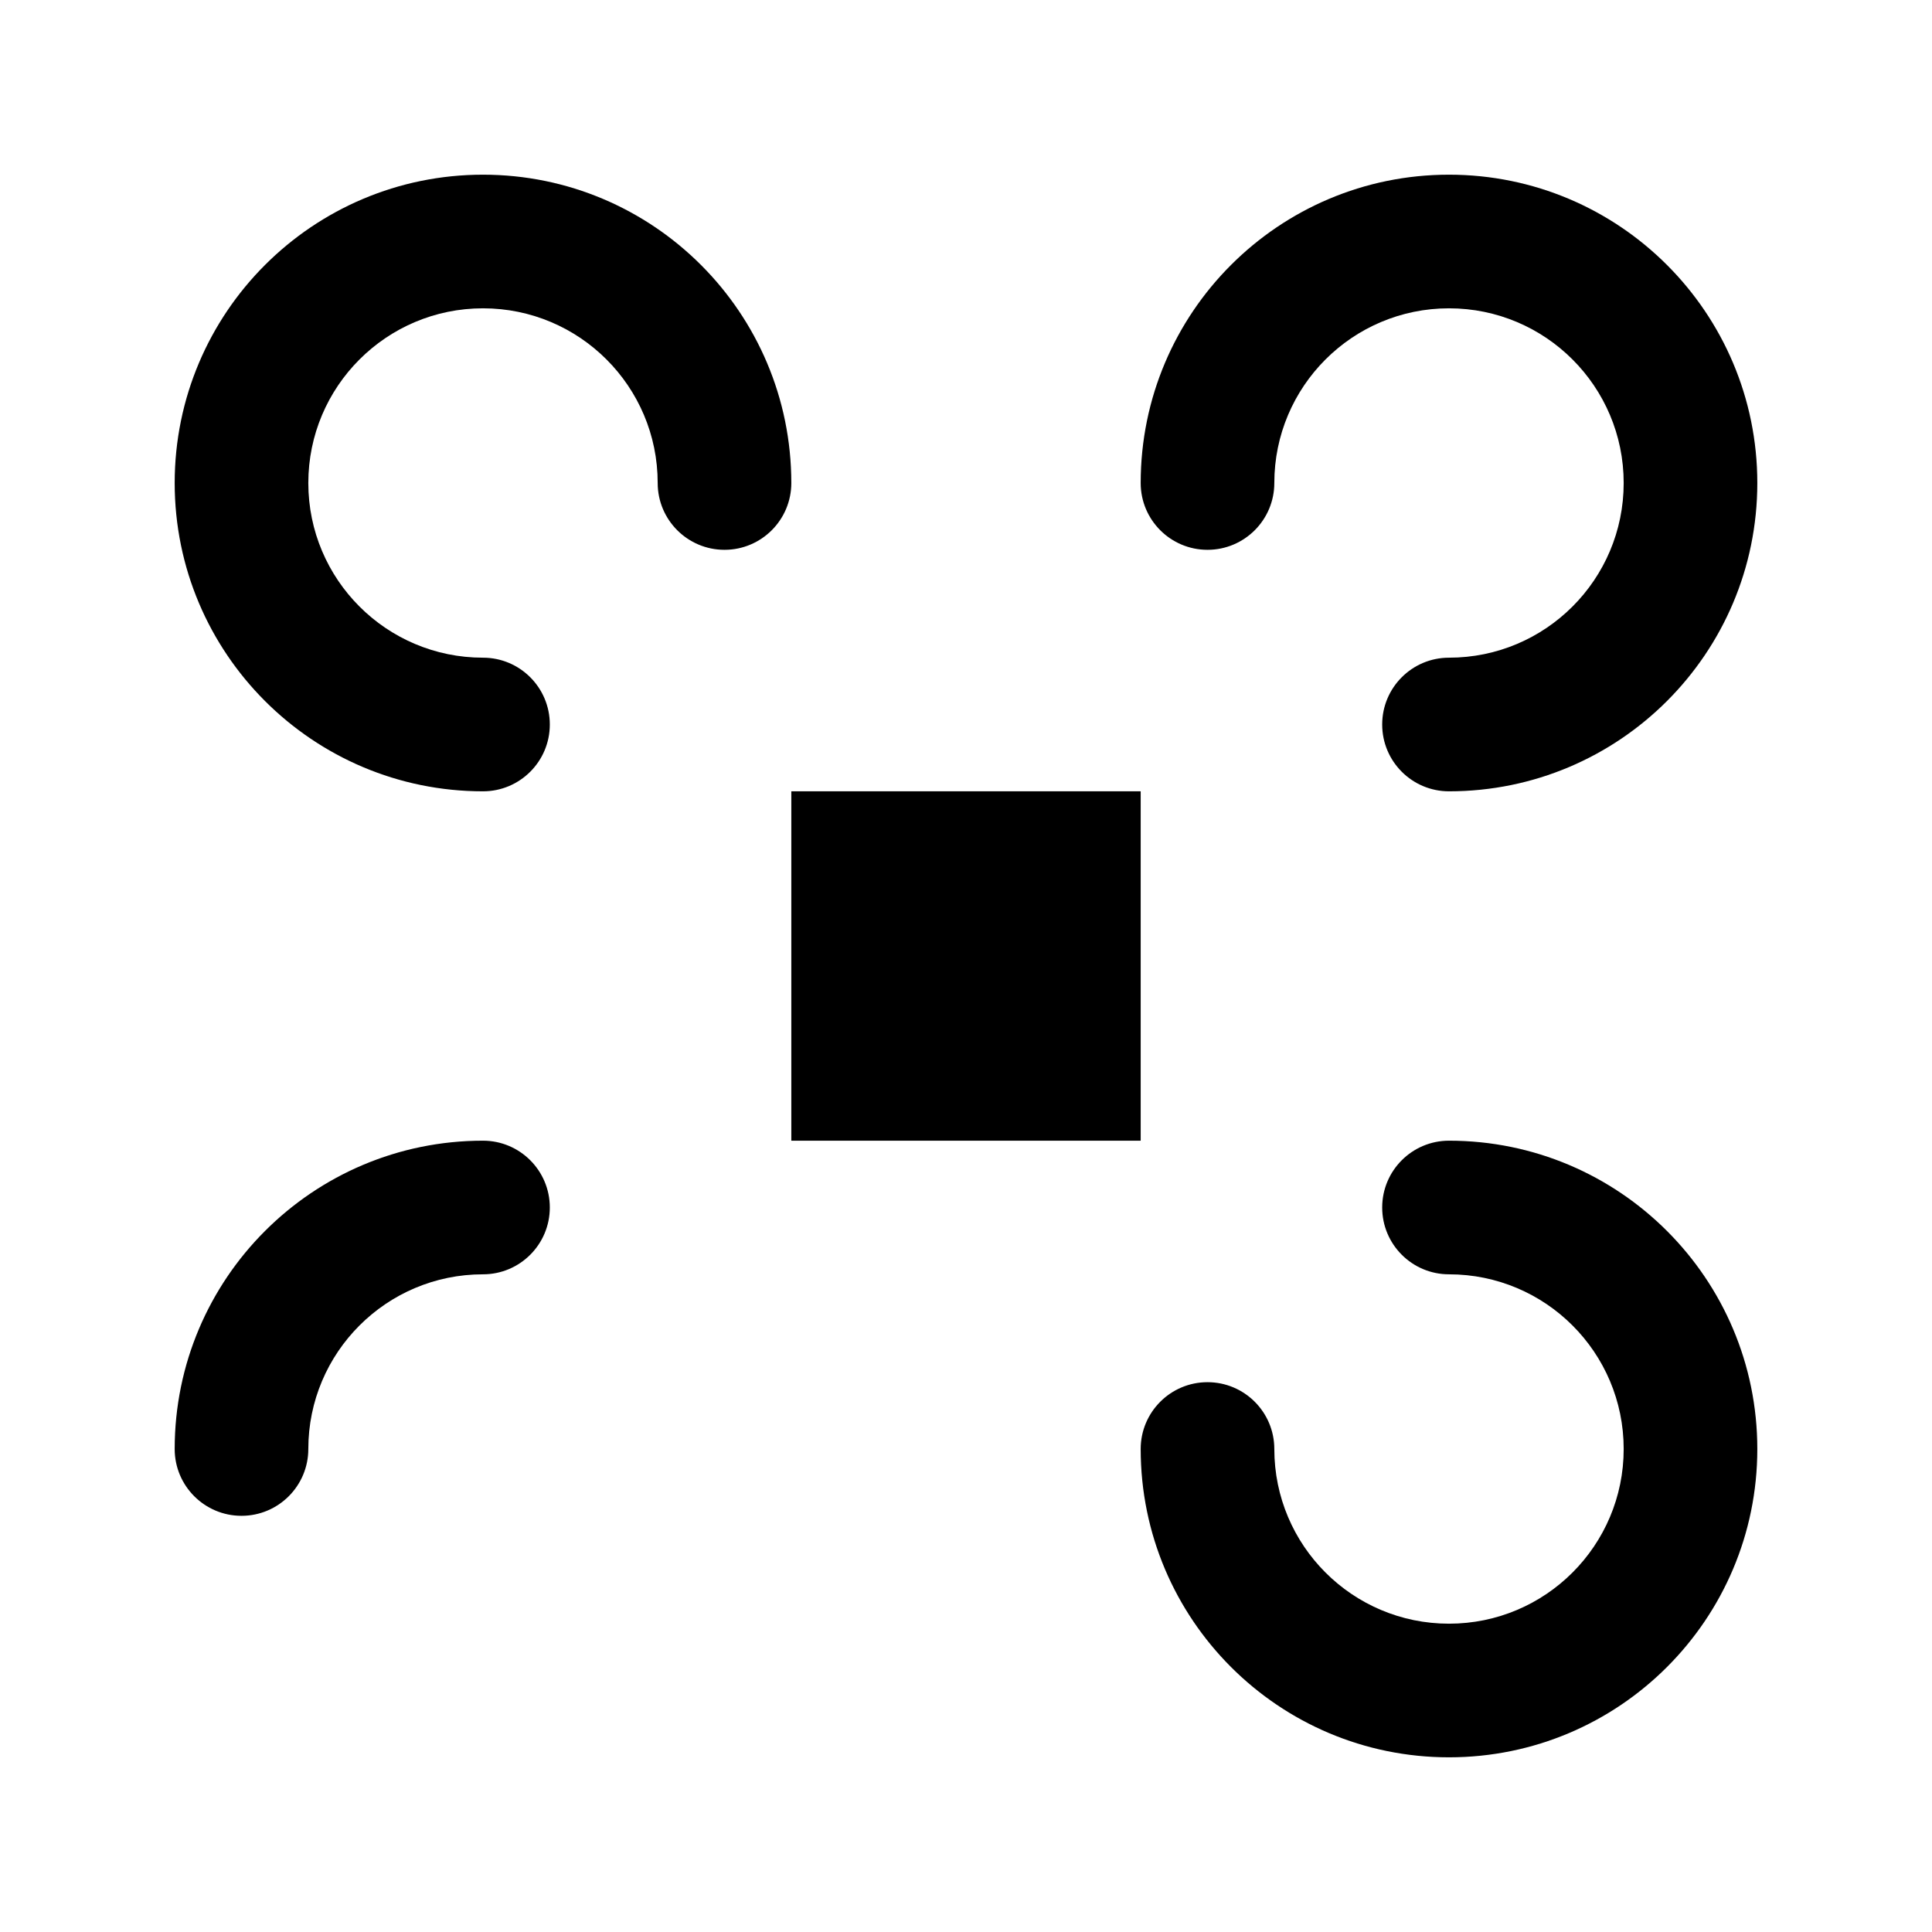
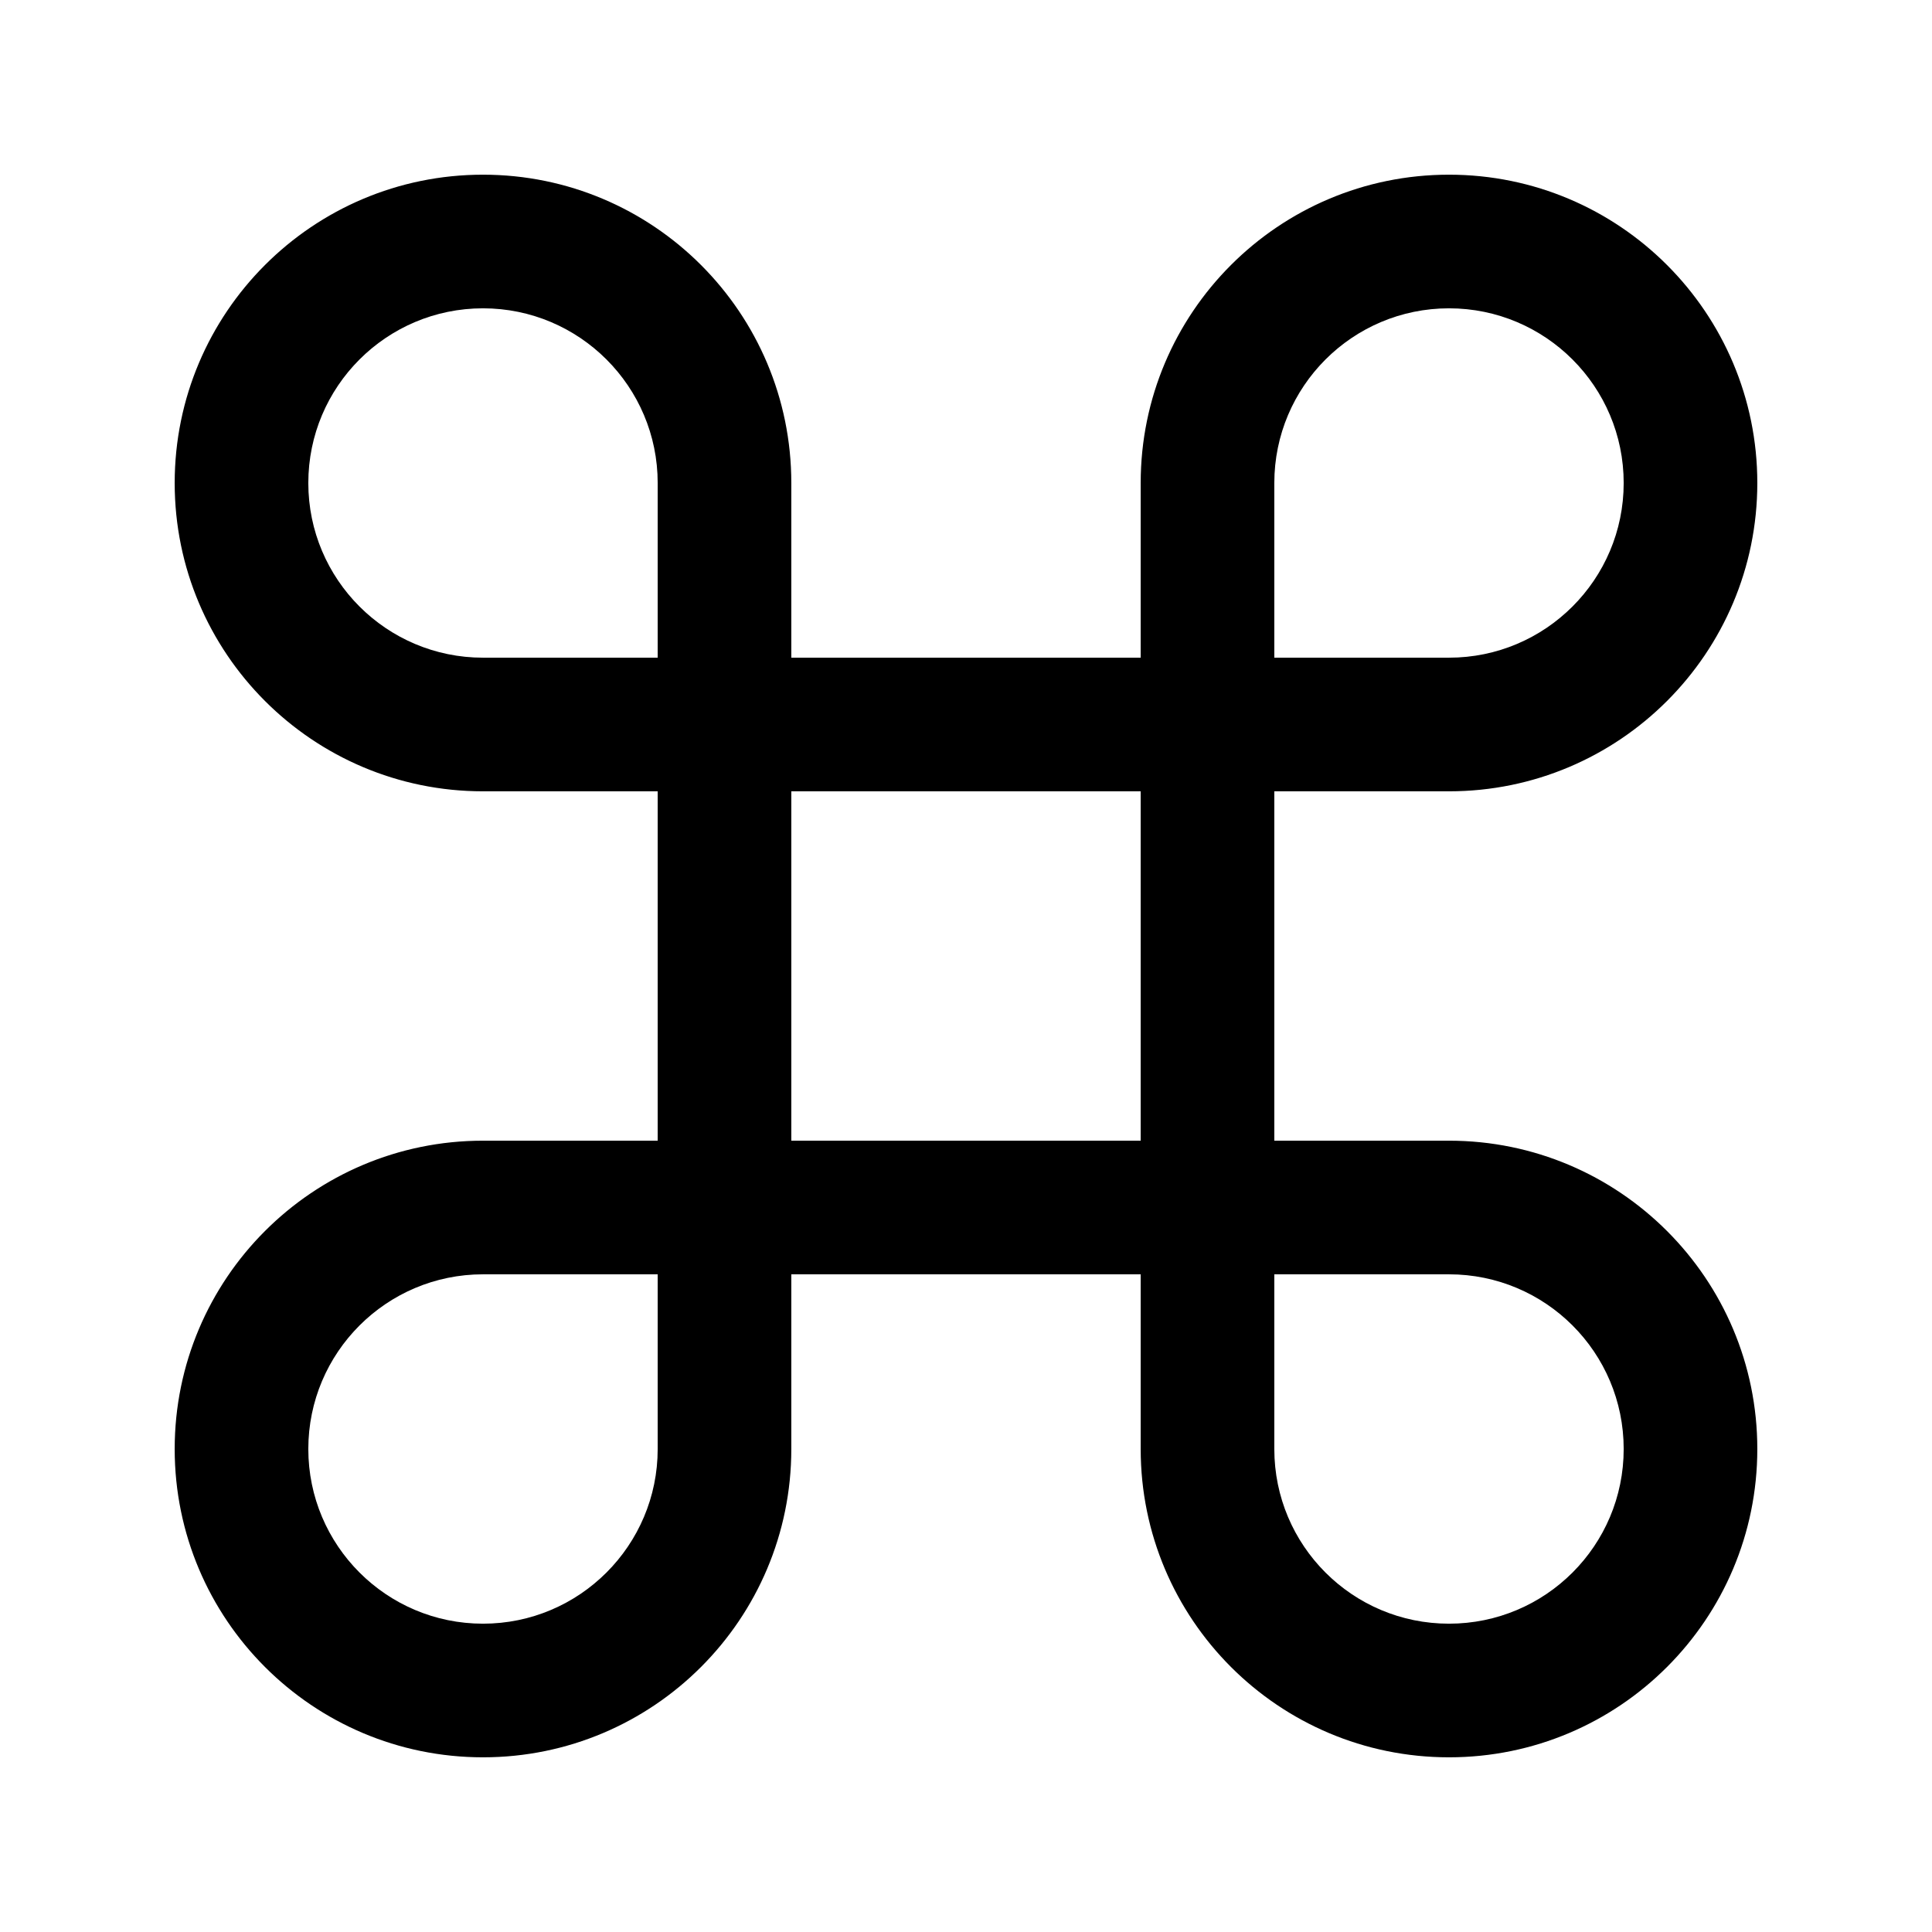
<svg xmlns="http://www.w3.org/2000/svg" width="24" height="24" viewBox="0 0 24 24" fill="none">
-   <path d="M 9.83 6 A 3.83 3.83 0 0 0 6 2.17 A 3.83 3.83 0 0 0 2.17 6 A 3.83 3.83 0 0 0 6 9.83 A 0.83 0.83 0 0 0 6 8.17 A 2.17 2.17 0 0 1 3.83 6 A 2.17 2.17 0 0 1 6 3.83 A 2.17 2.17 0 0 1 8.17 6 A 0.83 0.83 0 0 0 9.83 6 Z M 18 2.17 A 3.83 3.83 0 0 0 14.17 6 A 0.83 0.83 0 0 0 15.83 6 A 2.17 2.17 0 0 1 18 3.83 A 2.17 2.17 0 0 1 18 8.17 A 0.83 0.83 0 0 0 18 9.83 A 3.83 3.83 0 1 0 18 2.17 Z M 14.17 18 A 3.83 3.83 0 1 0 21.83 18 A 3.83 3.83 0 0 0 18 14.17 A 0.83 0.83 0 1 0 18 15.83 A 2.17 2.17 0 0 1 20.17 18 A 2.17 2.17 0 0 1 15.83 18 A 0.83 0.83 0 0 0 14.17 18 Z M 9.83 14.17 L 14.17 14.17 L 14.17 9.83 L 9.83 9.83 L 9.83 14.17 Z M 6 14.17 A 3.83 3.83 0 0 0 2.17 18 A 0.83 0.83 0 0 0 3.83 18 A 2.17 2.17 0 0 1 6 15.83 A 0.83 0.83 0 0 0 6 14.17 Z" fill="black" fill-rule="evenodd" />
+   <path d="M8.17 15 L8.17 18 C8.17 19.198 7.198 20.17 6 20.17 C4.802 20.17 3.83 19.198 3.83 18 C3.83 16.802 4.802 15.83 6 15.83 L9 15.83 L8.17 15 Z M9.83 15 C9.83 14.542 9.458 14.17 9 14.17 L6 14.17 C3.885 14.17 2.17 15.885 2.17 18 C2.17 20.115 3.885 21.83 6 21.83 C8.115 21.83 9.83 20.115 9.83 18 L9.83 15 Z M9 15.83 L15 15.83 C15.458 15.83 15.83 15.458 15.83 15 C15.83 14.542 15.458 14.17 15 14.17 L9 14.17 C8.542 14.17 8.17 14.542 8.17 15 C8.17 15.458 8.542 15.83 9 15.83 Z M9.83 15 L9.83 9 C9.83 8.542 9.458 8.17 9 8.17 C8.542 8.17 8.17 8.542 8.17 9 L8.17 15 C8.17 15.458 8.542 15.83 9 15.83 C9.458 15.83 9.83 15.458 9.83 15 Z M14.17 15 L14.17 18 C14.17 20.115 15.885 21.83 18 21.83 C20.115 21.83 21.83 20.115 21.83 18 C21.83 15.885 20.115 14.17 18 14.17 L15 14.17 C14.542 14.17 14.17 14.542 14.17 15 Z M15.83 15 L15 15.83 L18 15.83 C19.199 15.83 20.17 16.801 20.17 18 C20.17 19.199 19.199 20.17 18 20.17 C16.801 20.17 15.83 19.199 15.83 18 L15.83 15 Z M15.83 15 L15.83 9 C15.83 8.542 15.458 8.17 15 8.17 C14.542 8.17 14.17 8.542 14.17 9 L14.17 15 C14.17 15.458 14.542 15.83 15 15.83 C15.458 15.83 15.83 15.458 15.83 15 Z M15 8.17 L9 8.17 C8.542 8.17 8.17 8.542 8.17 9 C8.17 9.458 8.542 9.83 9 9.83 L15 9.83 C15.458 9.83 15.83 9.458 15.83 9 C15.83 8.542 15.458 8.17 15 8.17 Z M15.83 9 L15.83 6 C15.83 4.802 16.802 3.83 18 3.83 C19.198 3.83 20.17 4.802 20.17 6 C20.17 7.198 19.198 8.17 18 8.17 L15 8.17 L15.83 9 Z M14.17 9 C14.17 9.458 14.542 9.83 15 9.83 L18 9.83 C20.115 9.83 21.83 8.115 21.83 6 C21.83 3.885 20.115 2.17 18 2.17 C15.885 2.17 14.17 3.885 14.17 6 L14.17 9 Z M9.83 9 L9.83 6 C9.83 3.885 8.115 2.17 6 2.17 C3.885 2.17 2.17 3.885 2.17 6 C2.17 8.115 3.885 9.83 6 9.83 L9 9.83 C9.458 9.83 9.83 9.458 9.83 9 Z M8.17 9 L9 8.17 L6 8.17 C4.802 8.17 3.83 7.198 3.83 6 C3.83 4.802 4.802 3.83 6 3.83 C7.198 3.83 8.17 4.802 8.17 6 L8.17 9 Z" fill="black" />
</svg>
